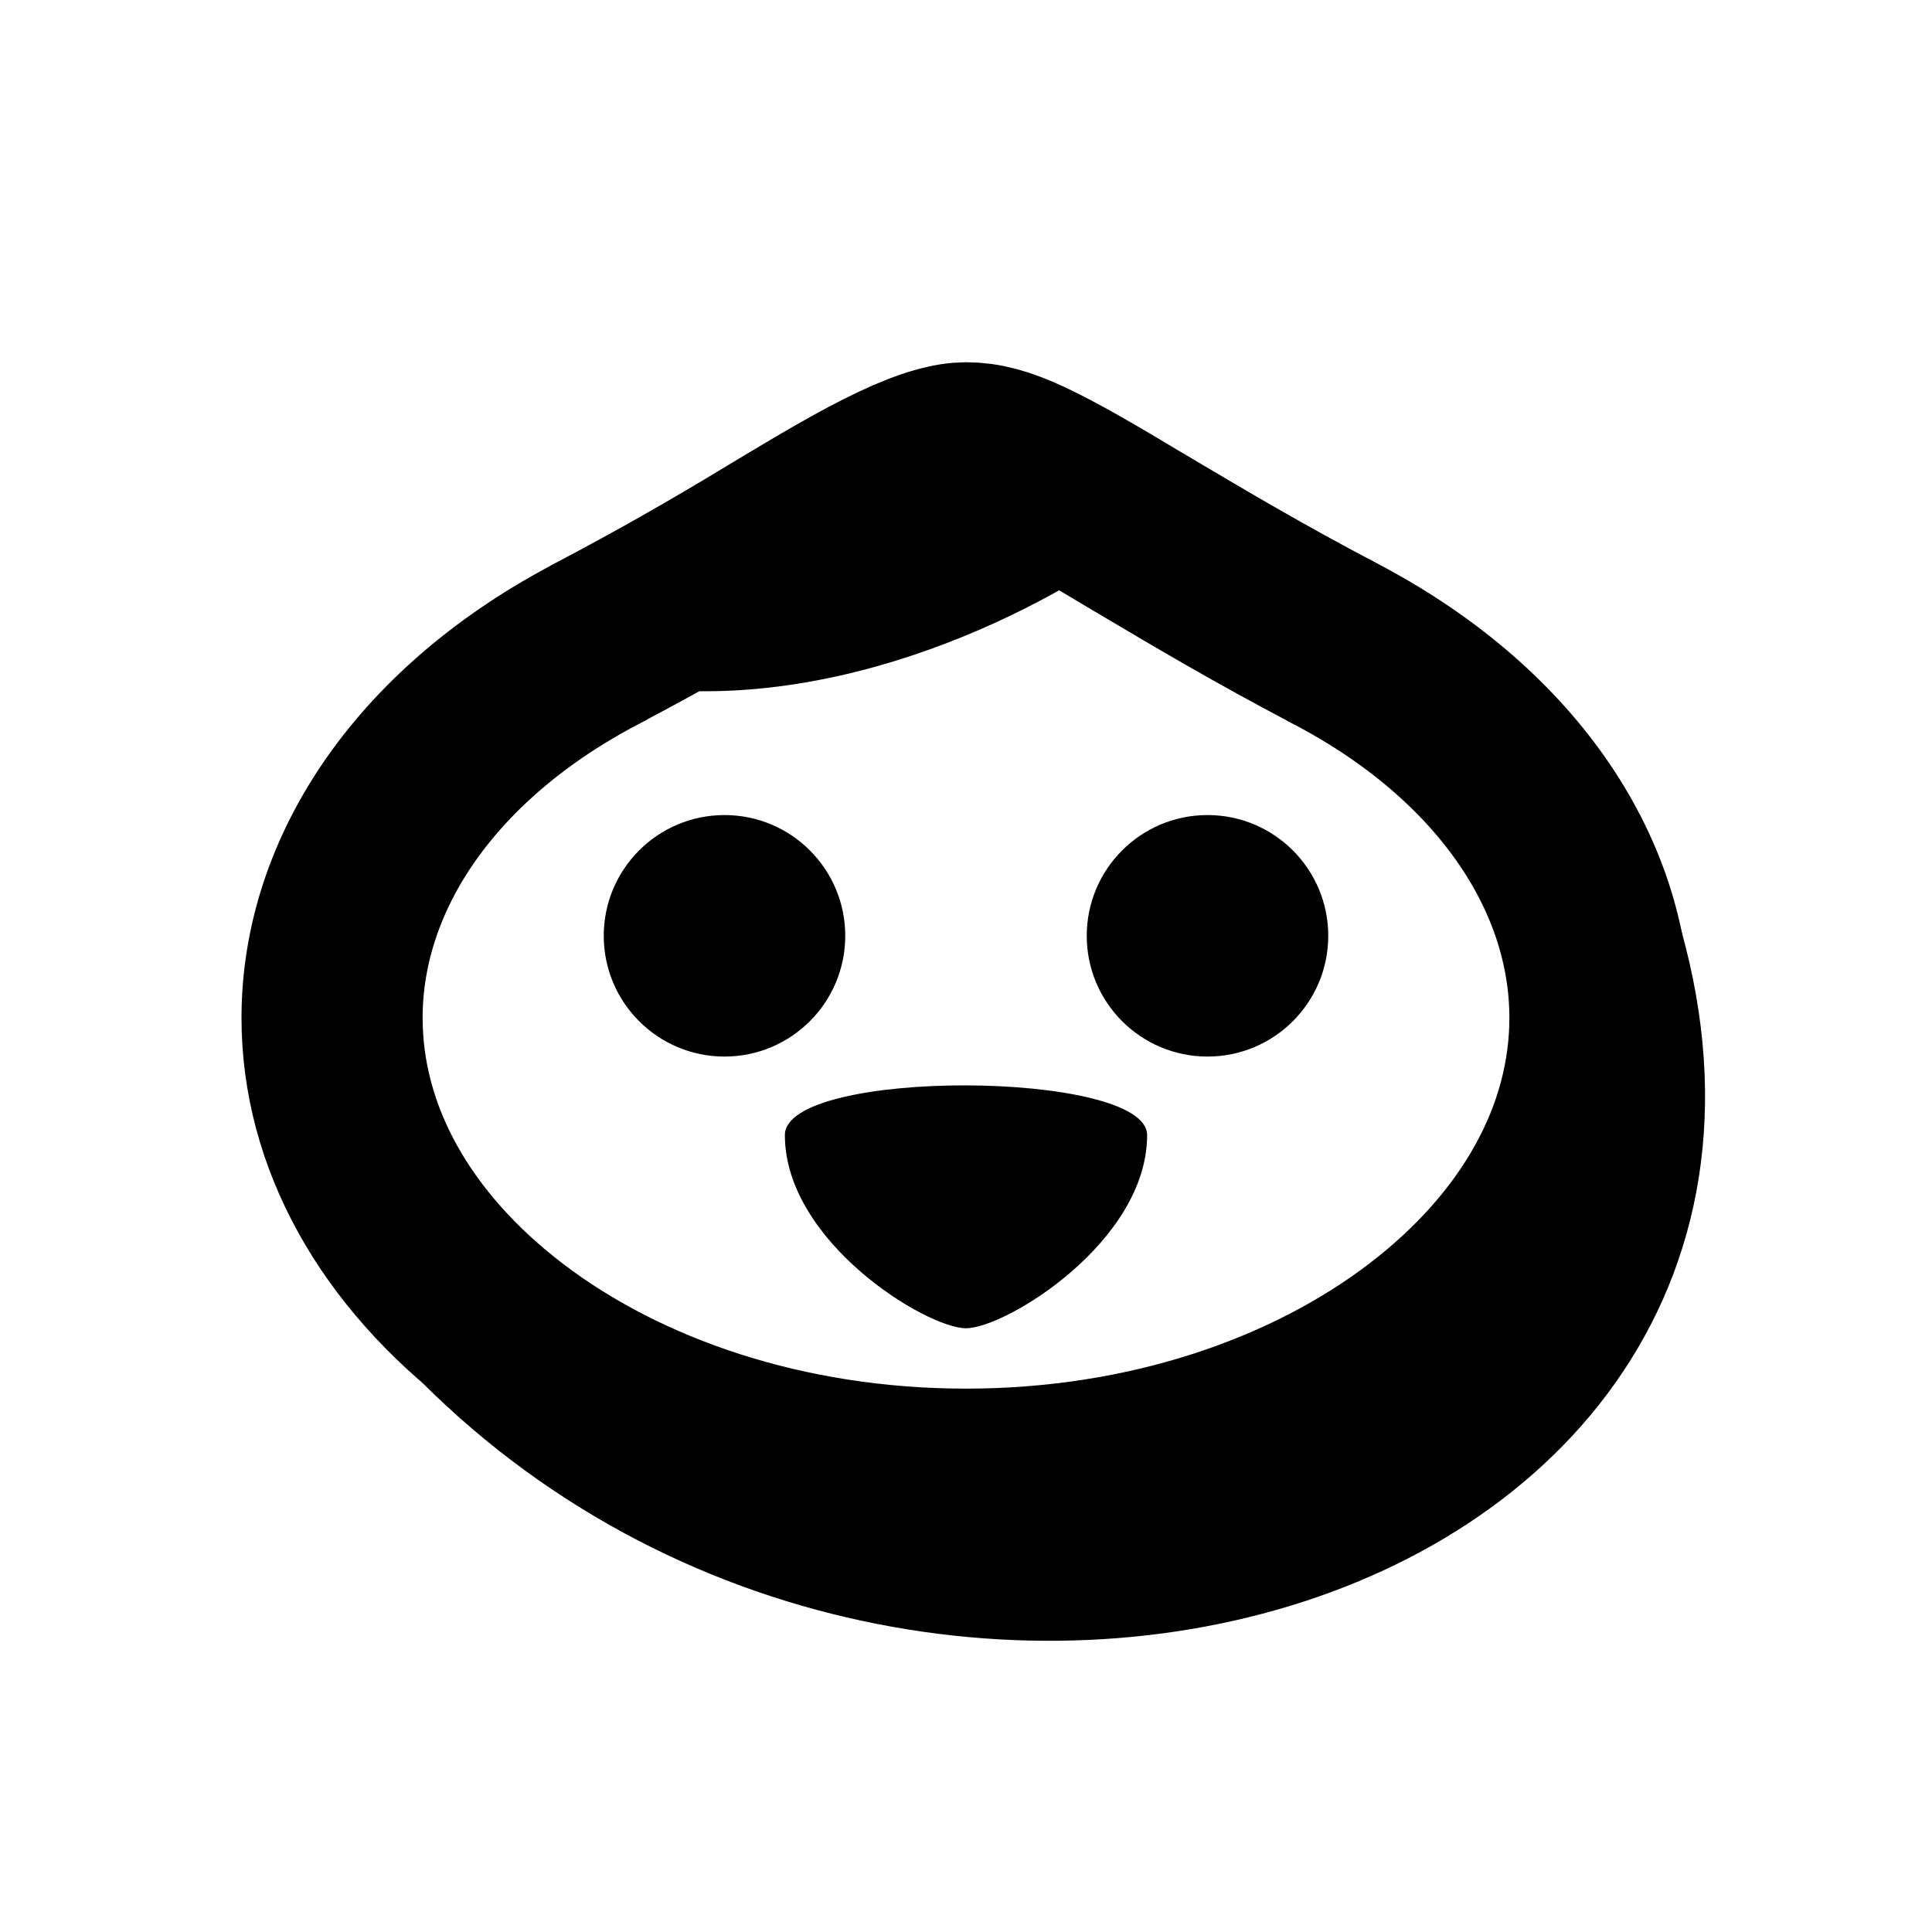
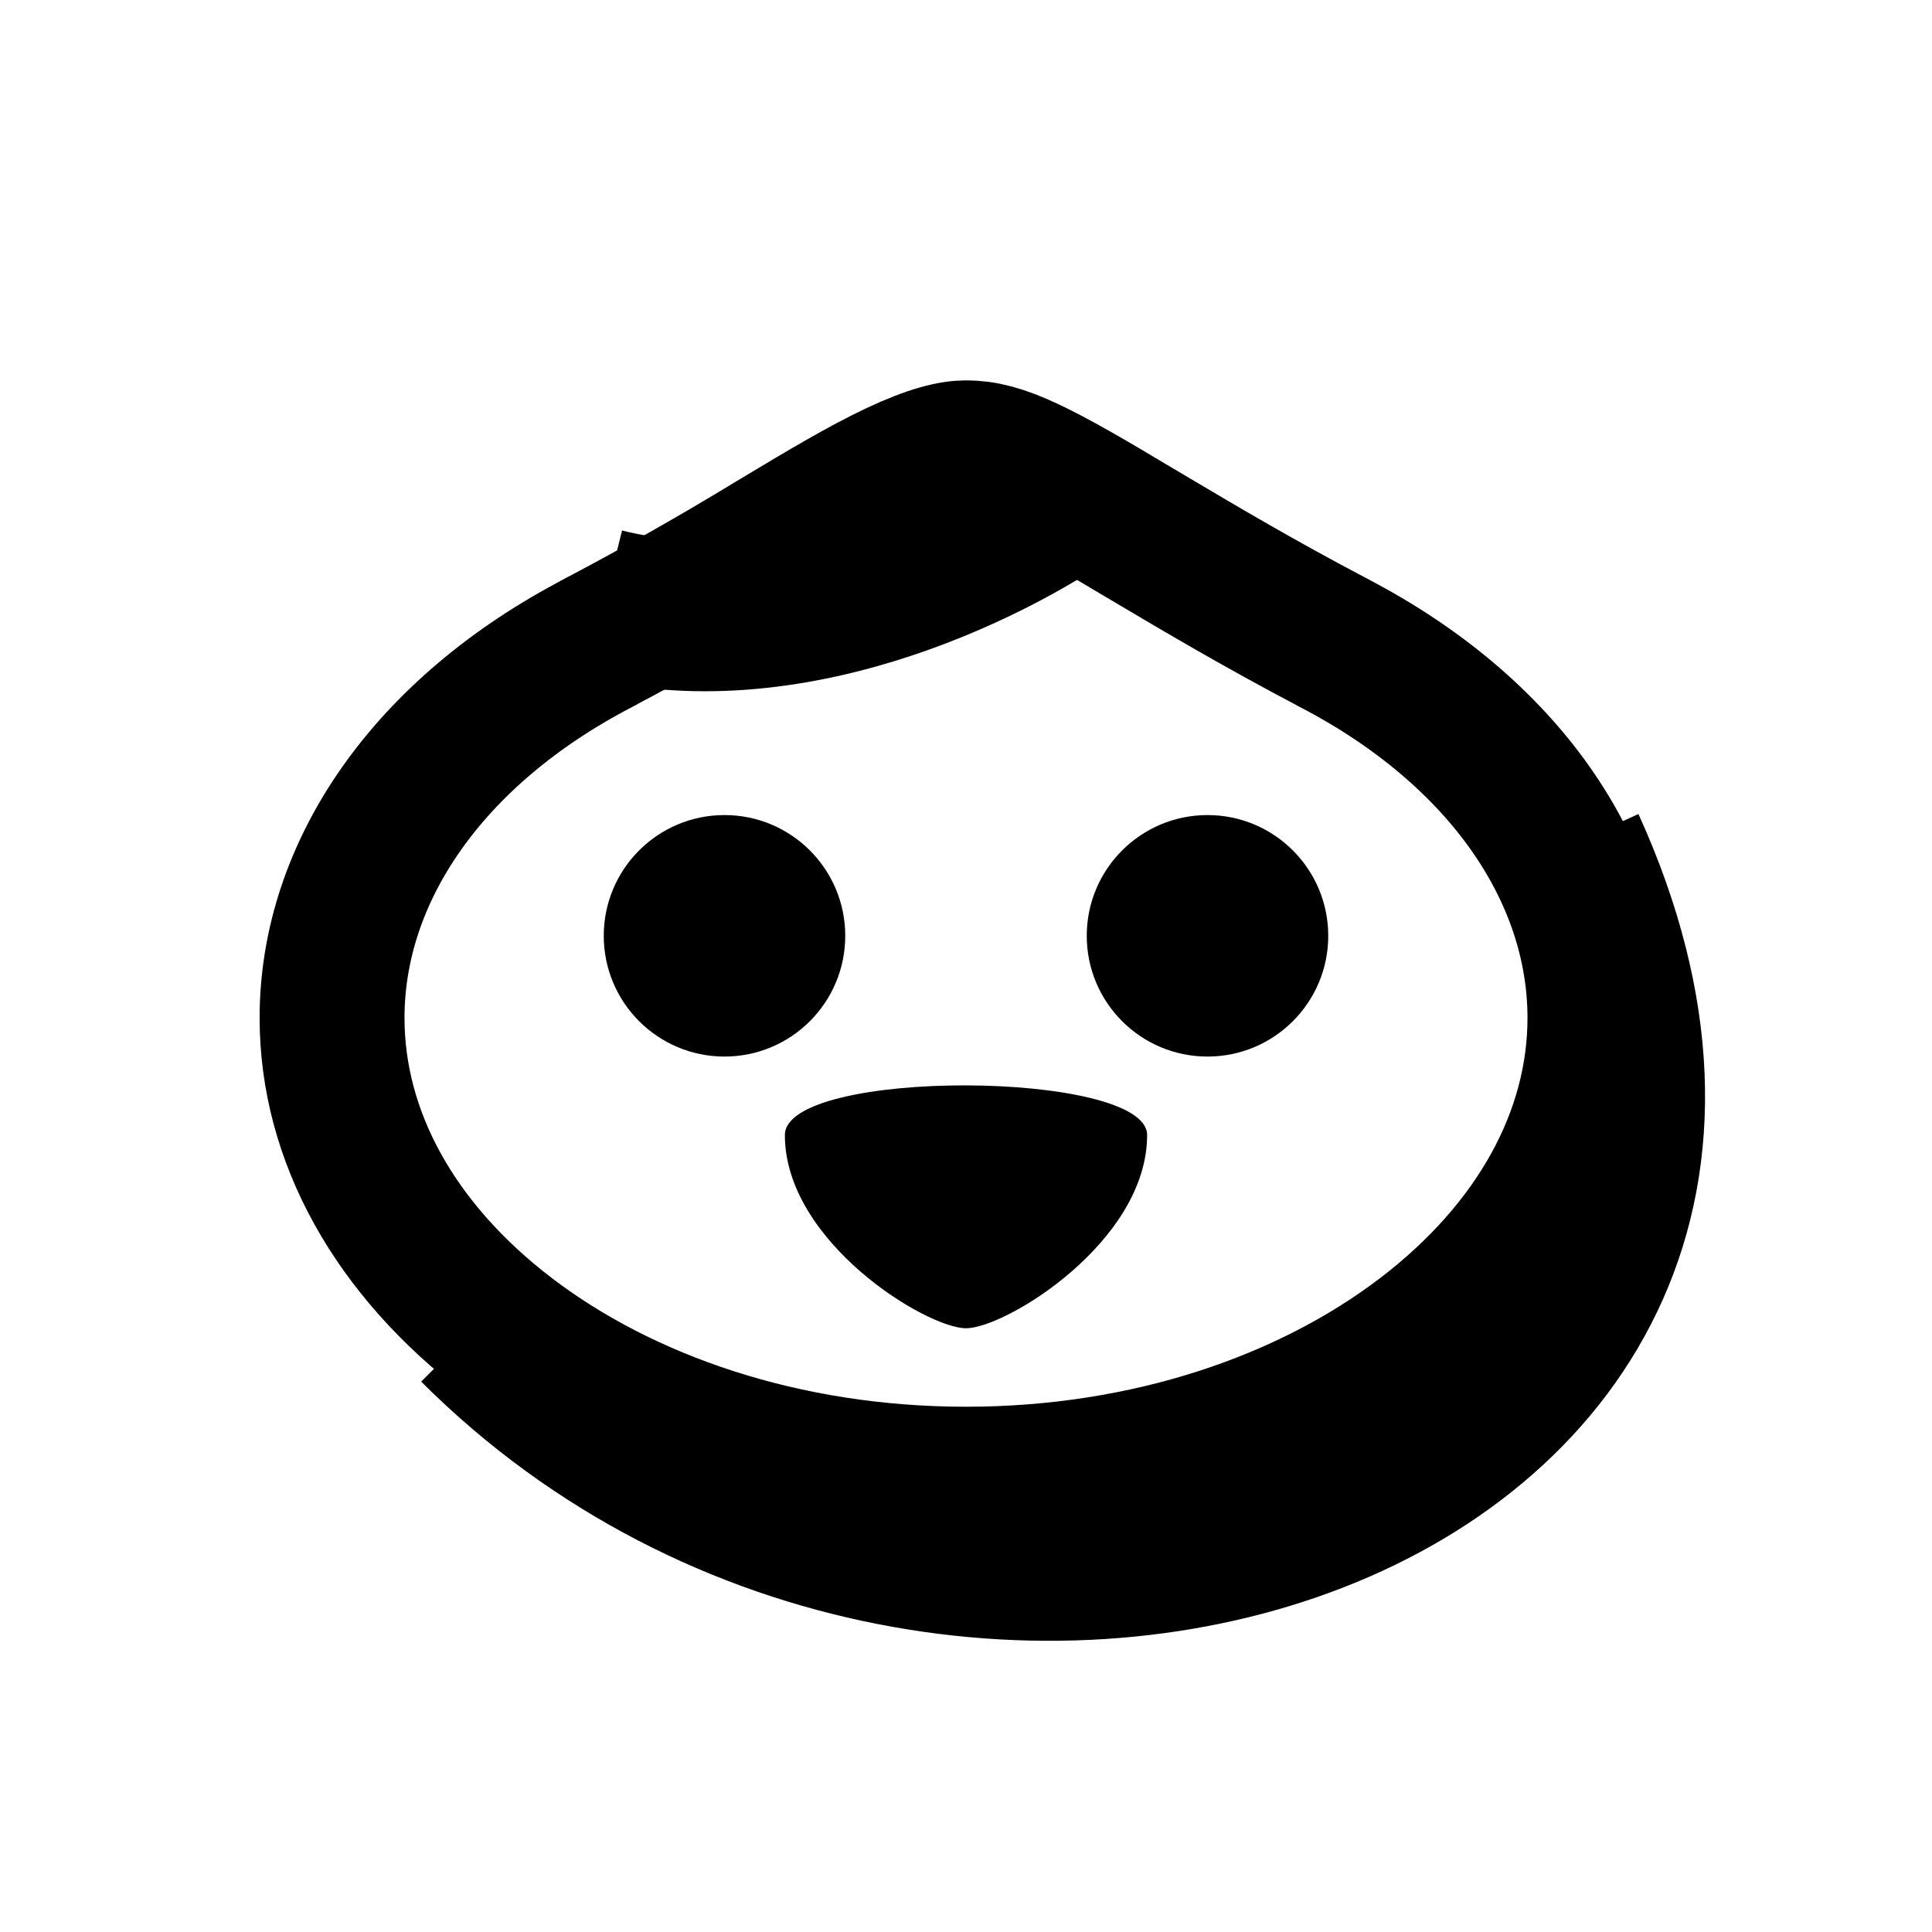
<svg xmlns="http://www.w3.org/2000/svg" width="16" height="16" viewBox="0 0 16 16" fill="none">
-   <path d="M11.043 5.323L11.043 5.323L11.046 5.325C12.453 6.057 13.25 7.218 13.25 8.43C13.25 9.409 12.732 10.347 11.789 11.065C10.845 11.784 9.508 12.25 8 12.25C6.492 12.25 5.155 11.784 4.211 11.065C3.268 10.347 2.75 9.409 2.75 8.43C2.75 7.218 3.547 6.057 4.954 5.325L4.954 5.325L4.958 5.322C5.45 5.063 5.931 4.79 6.406 4.501C6.821 4.251 7.145 4.058 7.429 3.924C7.714 3.789 7.888 3.75 8 3.75C8.286 3.75 8.577 3.895 9.435 4.411L9.435 4.411L9.439 4.413C9.474 4.434 9.509 4.455 9.545 4.476C9.945 4.713 10.434 5.003 11.043 5.323Z" stroke="black" stroke-width="1.5" />
+   <path d="M11.043 5.323L11.043 5.323L11.046 5.325C12.453 6.057 13.25 7.218 13.25 8.43C13.25 9.409 12.732 10.347 11.789 11.065C10.845 11.784 9.508 12.25 8 12.25C6.492 12.25 5.155 11.784 4.211 11.065C3.268 10.347 2.75 9.409 2.75 8.43C2.75 7.218 3.547 6.057 4.954 5.325L4.954 5.325L4.958 5.322C5.45 5.063 5.931 4.79 6.406 4.501C6.821 4.251 7.145 4.058 7.429 3.924C7.714 3.789 7.888 3.75 8 3.75C8.286 3.75 8.577 3.895 9.435 4.411L9.435 4.411L9.439 4.413C9.474 4.434 9.509 4.455 9.545 4.476C9.945 4.713 10.434 5.003 11.043 5.323Z" stroke="black" stroke-width="1.2" />
  <path d="M13 7C15.5 12.5 7.93 15 3.93 11" stroke="black" stroke-width="1.25" />
  <circle cx="6" cy="7.75" r="1" fill="black" />
  <circle cx="10" cy="7.75" r="1" fill="black" />
  <path d="M9.5 9.4C9.5 10.284 8.328 11 8 11C7.672 11 6.5 10.284 6.5 9.4C6.5 8.844 9.5 8.859 9.5 9.4Z" fill="black" />
  <path d="M9 4C8.333 4.5 6.6 5.4 5 5" stroke="black" stroke-width="1.25" />
</svg>
